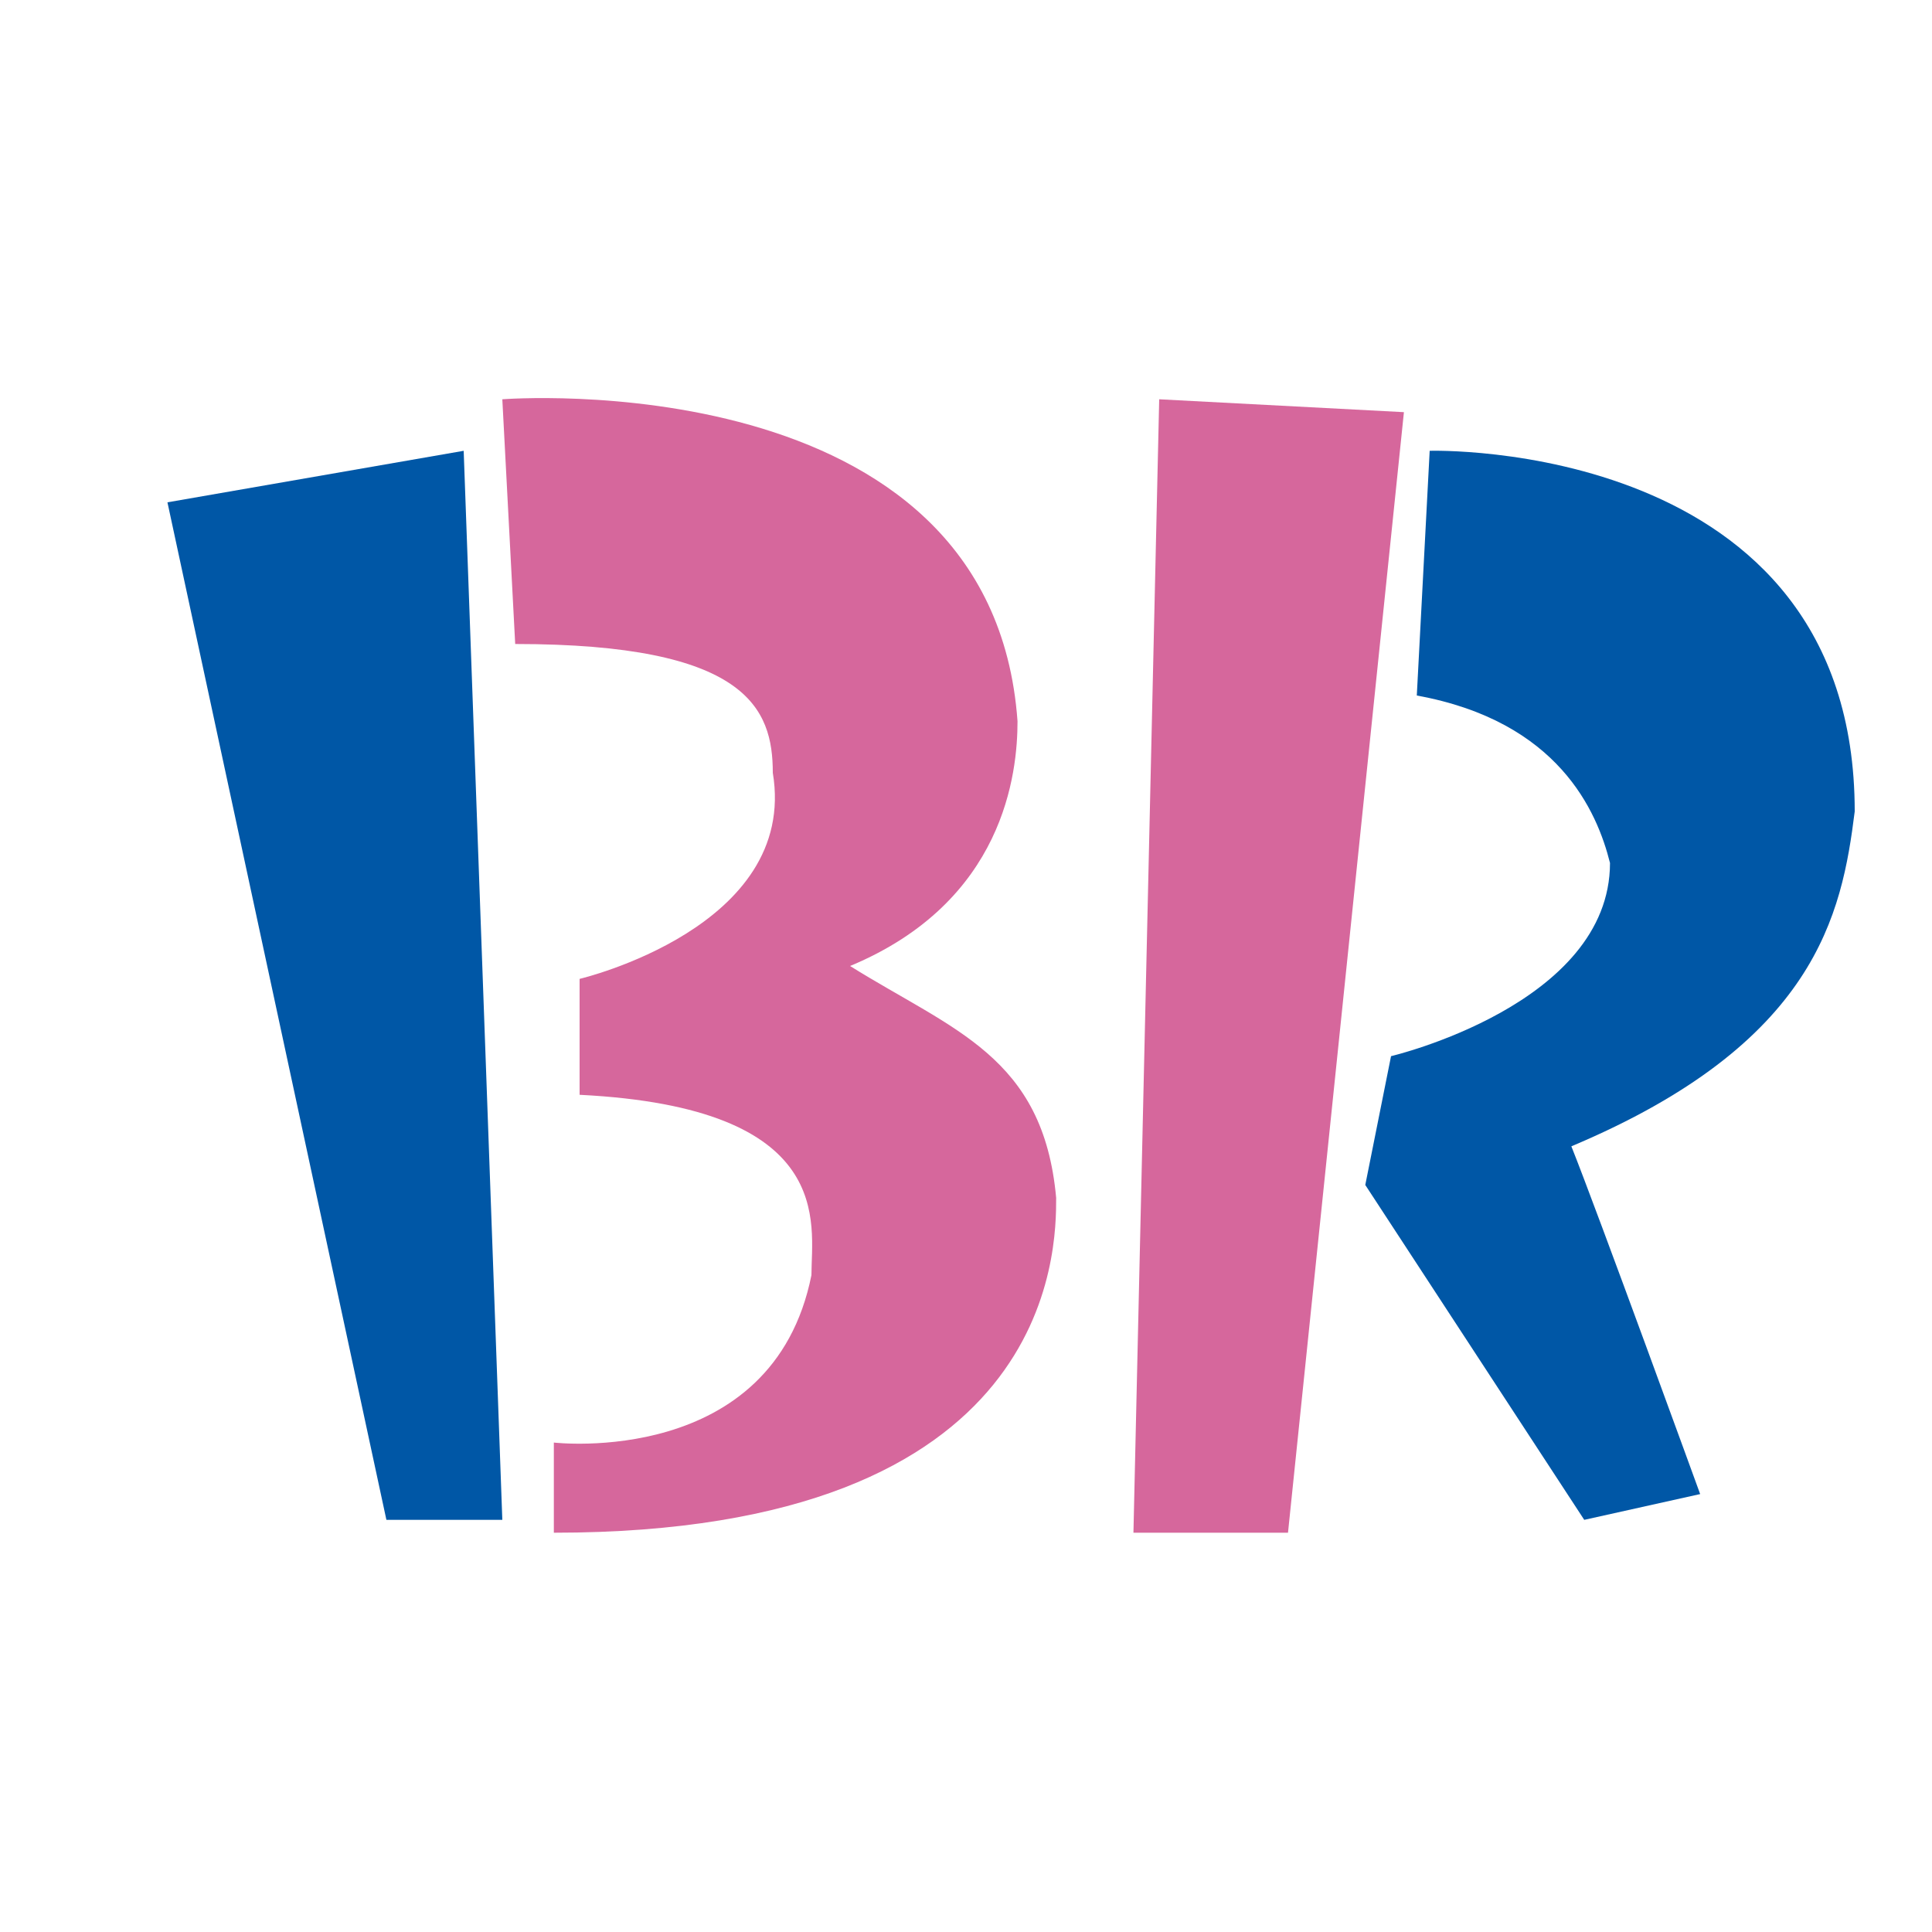
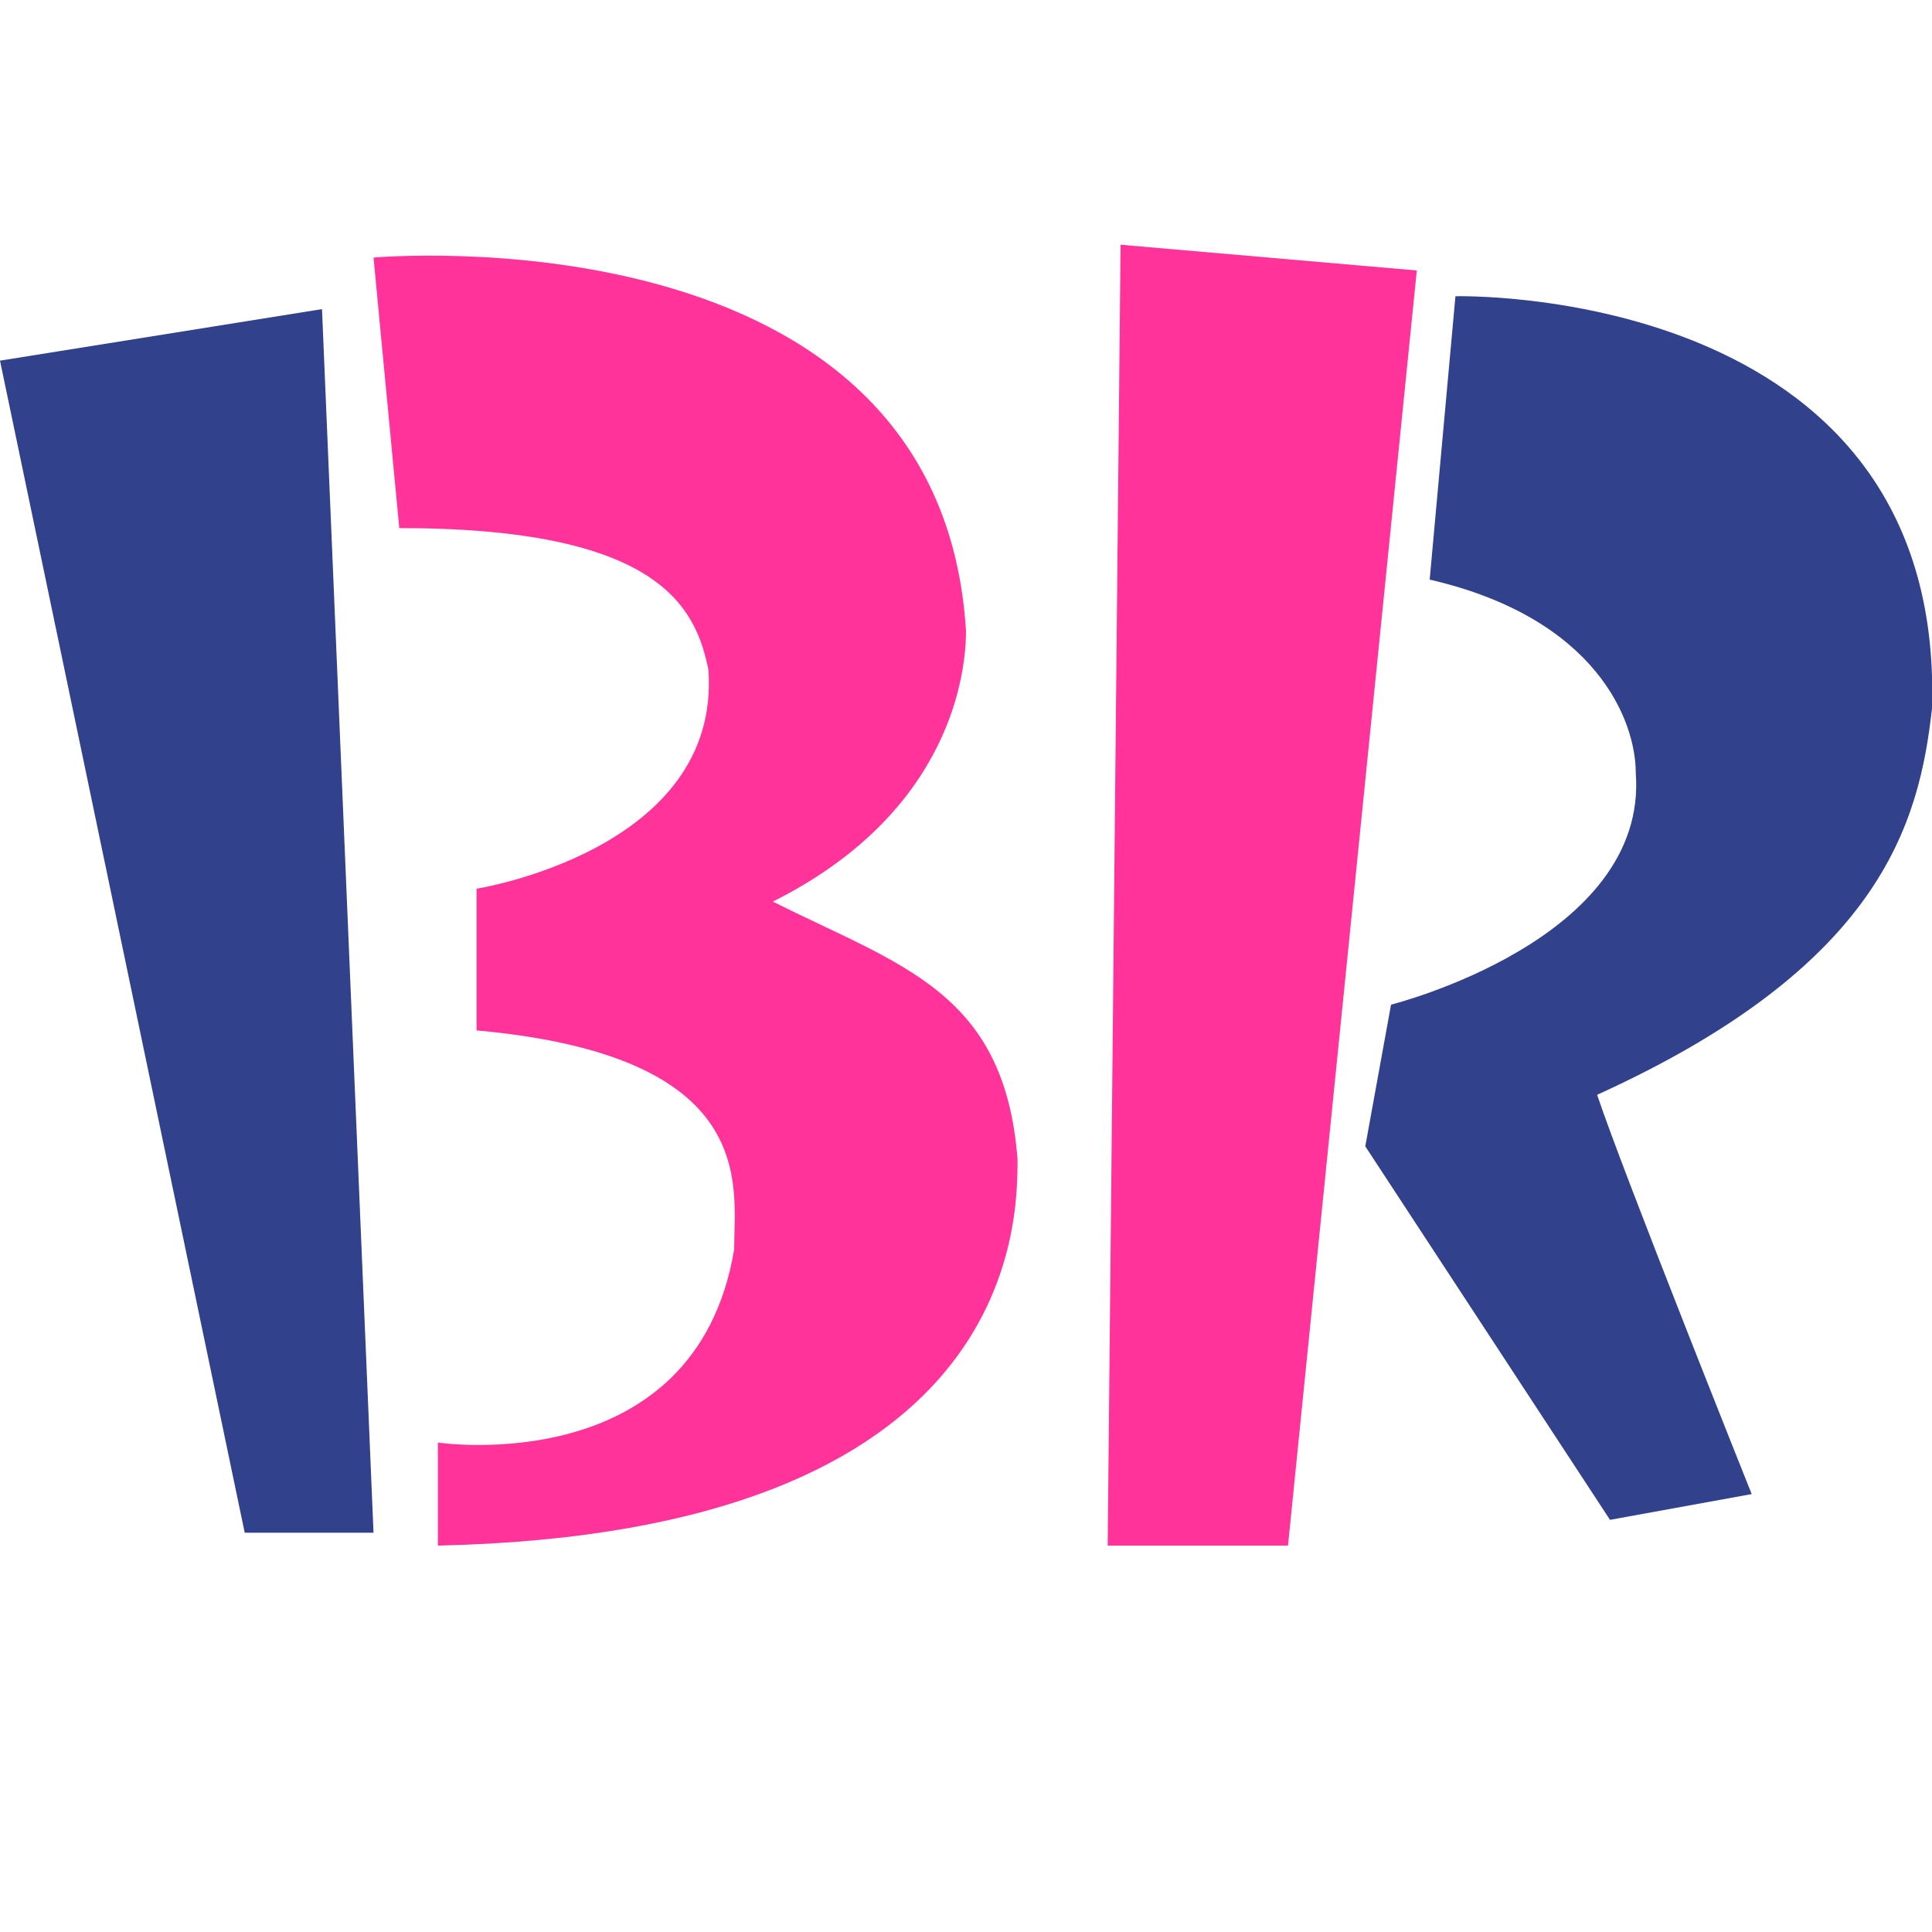
- <svg xmlns="http://www.w3.org/2000/svg" version="1.1" id="thirtyone" x="0px" y="0px" viewBox="0 0 15 15" enable-background="new 0 0 15 15" xml:space="preserve">
-   <polygon fill="#0057A6" points="3,11.8 1.3,3.9 3.6,3.5 3.9,11.8 " />
-   <path fill="#D6679C" d="M4,5L3.9,3.1c0,0,3.8-0.3,4,2.5C7.9,6,7.8,7,6.6,7.5C7.4,8,8.1,8.2,8.2,9.3c0,0.4,0,2.6-3.9,2.6  c0-0.6,0-0.7,0-0.7s1.7,0.2,2-1.3c0-0.4,0.2-1.3-1.8-1.4c0-0.4,0-0.9,0-0.9S6.2,7.2,6,6C6,5.5,5.8,5,4,5z" />
-   <polygon fill="#D6679C" points="8.8,11.9 9,3.1 10.9,3.2 10,11.9 " />
-   <path fill="#0057A6" d="M11,5.4l0.1-1.9c0,0,3.3-0.1,3.3,2.8c-0.1,0.8-0.3,1.8-2.2,2.6c0.2,0.5,1,2.7,1,2.7l-0.9,0.2l-1.7-2.6l0.2-1  c0,0,1.7-0.4,1.7-1.5C12.4,6.3,12.1,5.6,11,5.4z" />
+ <svg xmlns="http://www.w3.org/2000/svg" version="1.1" id="レイヤー_1" x="0px" y="0px" viewBox="0 0 15 15" enable-background="new 0 0 15 15" xml:space="preserve">
+   <g id="thirtyone_1_">
+     <polygon fill="#31418C" points="1.9,11.9 0,2.8 2.5,2.4 2.9,11.9  " />
+     <path fill="#FF3399" d="M3.1,4.1L2.9,2c0,0,4.4-0.4,4.6,2.9C7.5,5.2,7.4,6.3,6,7c1,0.5,1.8,0.7,1.9,2c0,0.5,0,2.9-4.5,3   c0-0.7,0-0.8,0-0.8s2,0.3,2.3-1.5c0-0.5,0.2-1.5-2-1.7c0-0.5,0-1.1,0-1.1s1.9-0.3,1.8-1.7C5.4,4.7,5.1,4.1,3.1,4.1z" />
+     <polygon fill="#FF3399" points="8.6,12 8.7,1.9 11,2.1 10,12  " />
+     <path fill="#31418C" d="M11.1,4.5l0.2-2.2c0,0,3.8-0.1,3.7,3.2c-0.1,0.9-0.4,2-2.6,3c0.2,0.6,1.2,3.1,1.2,3.1l-1.1,0.2l-1.9-2.9   l0.2-1.1c0,0,2-0.5,1.9-1.8C12.7,5.6,12.4,4.8,11.1,4.5z" />
+   </g>
</svg>
